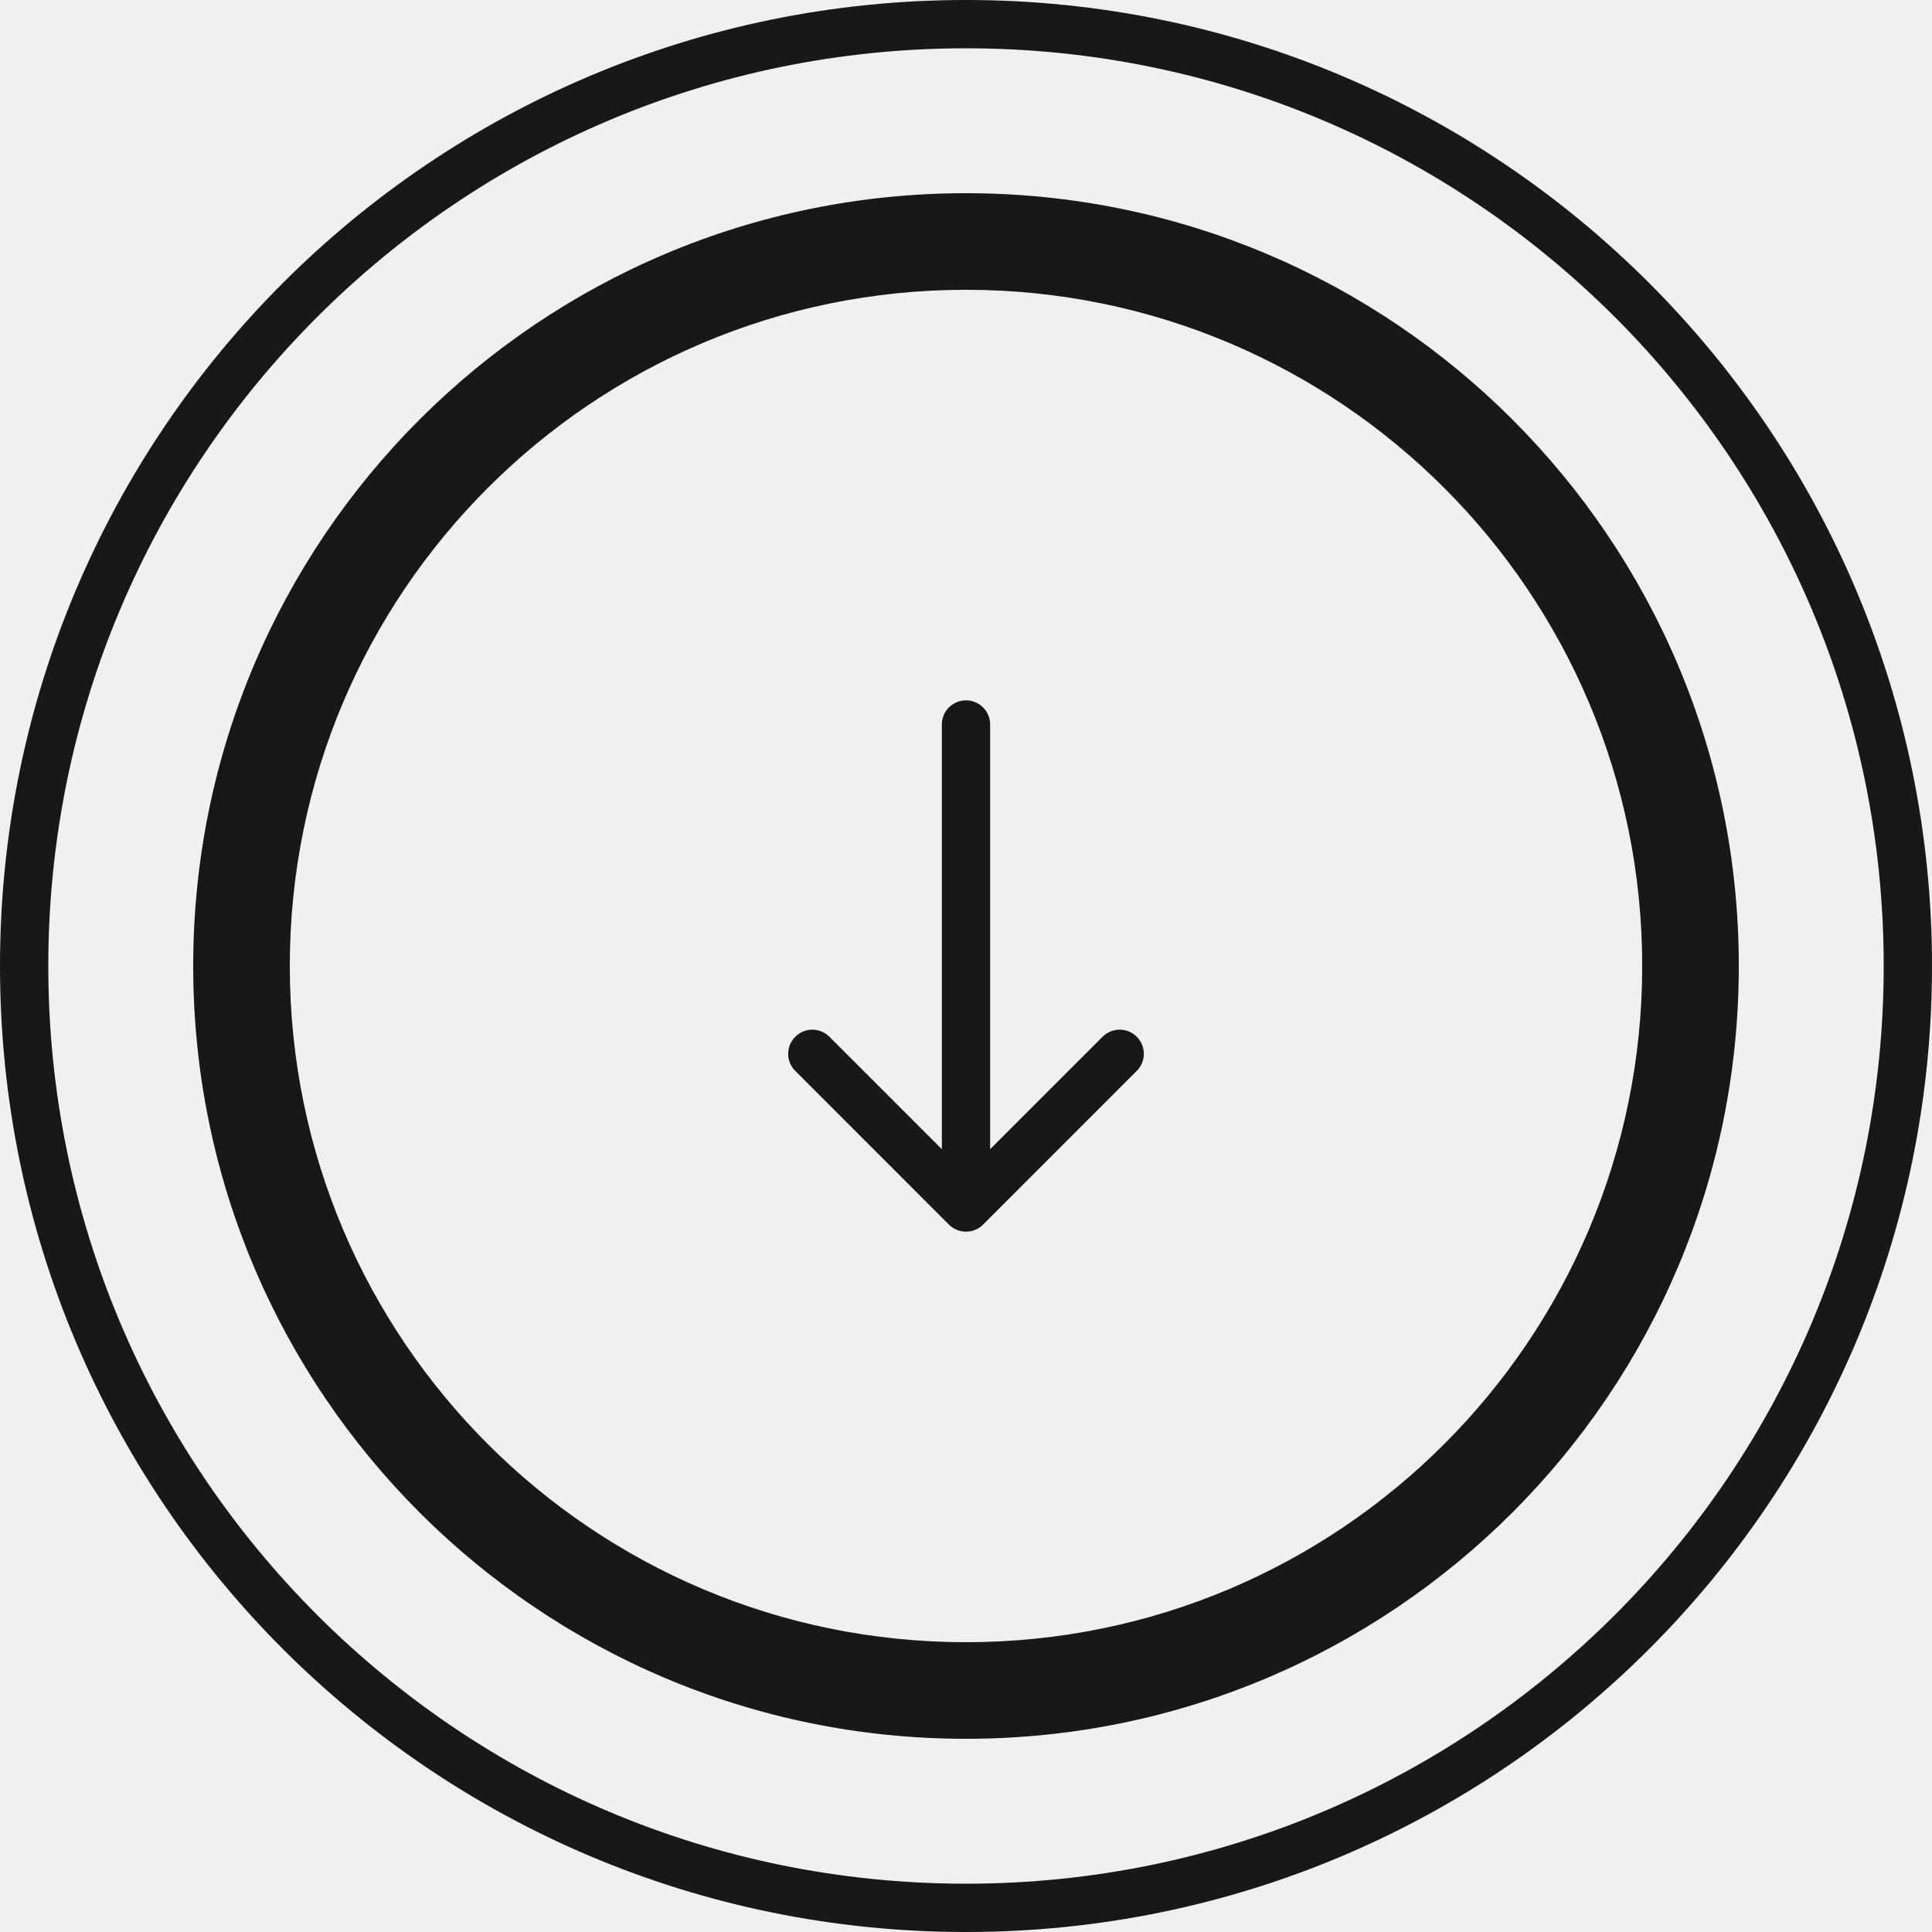
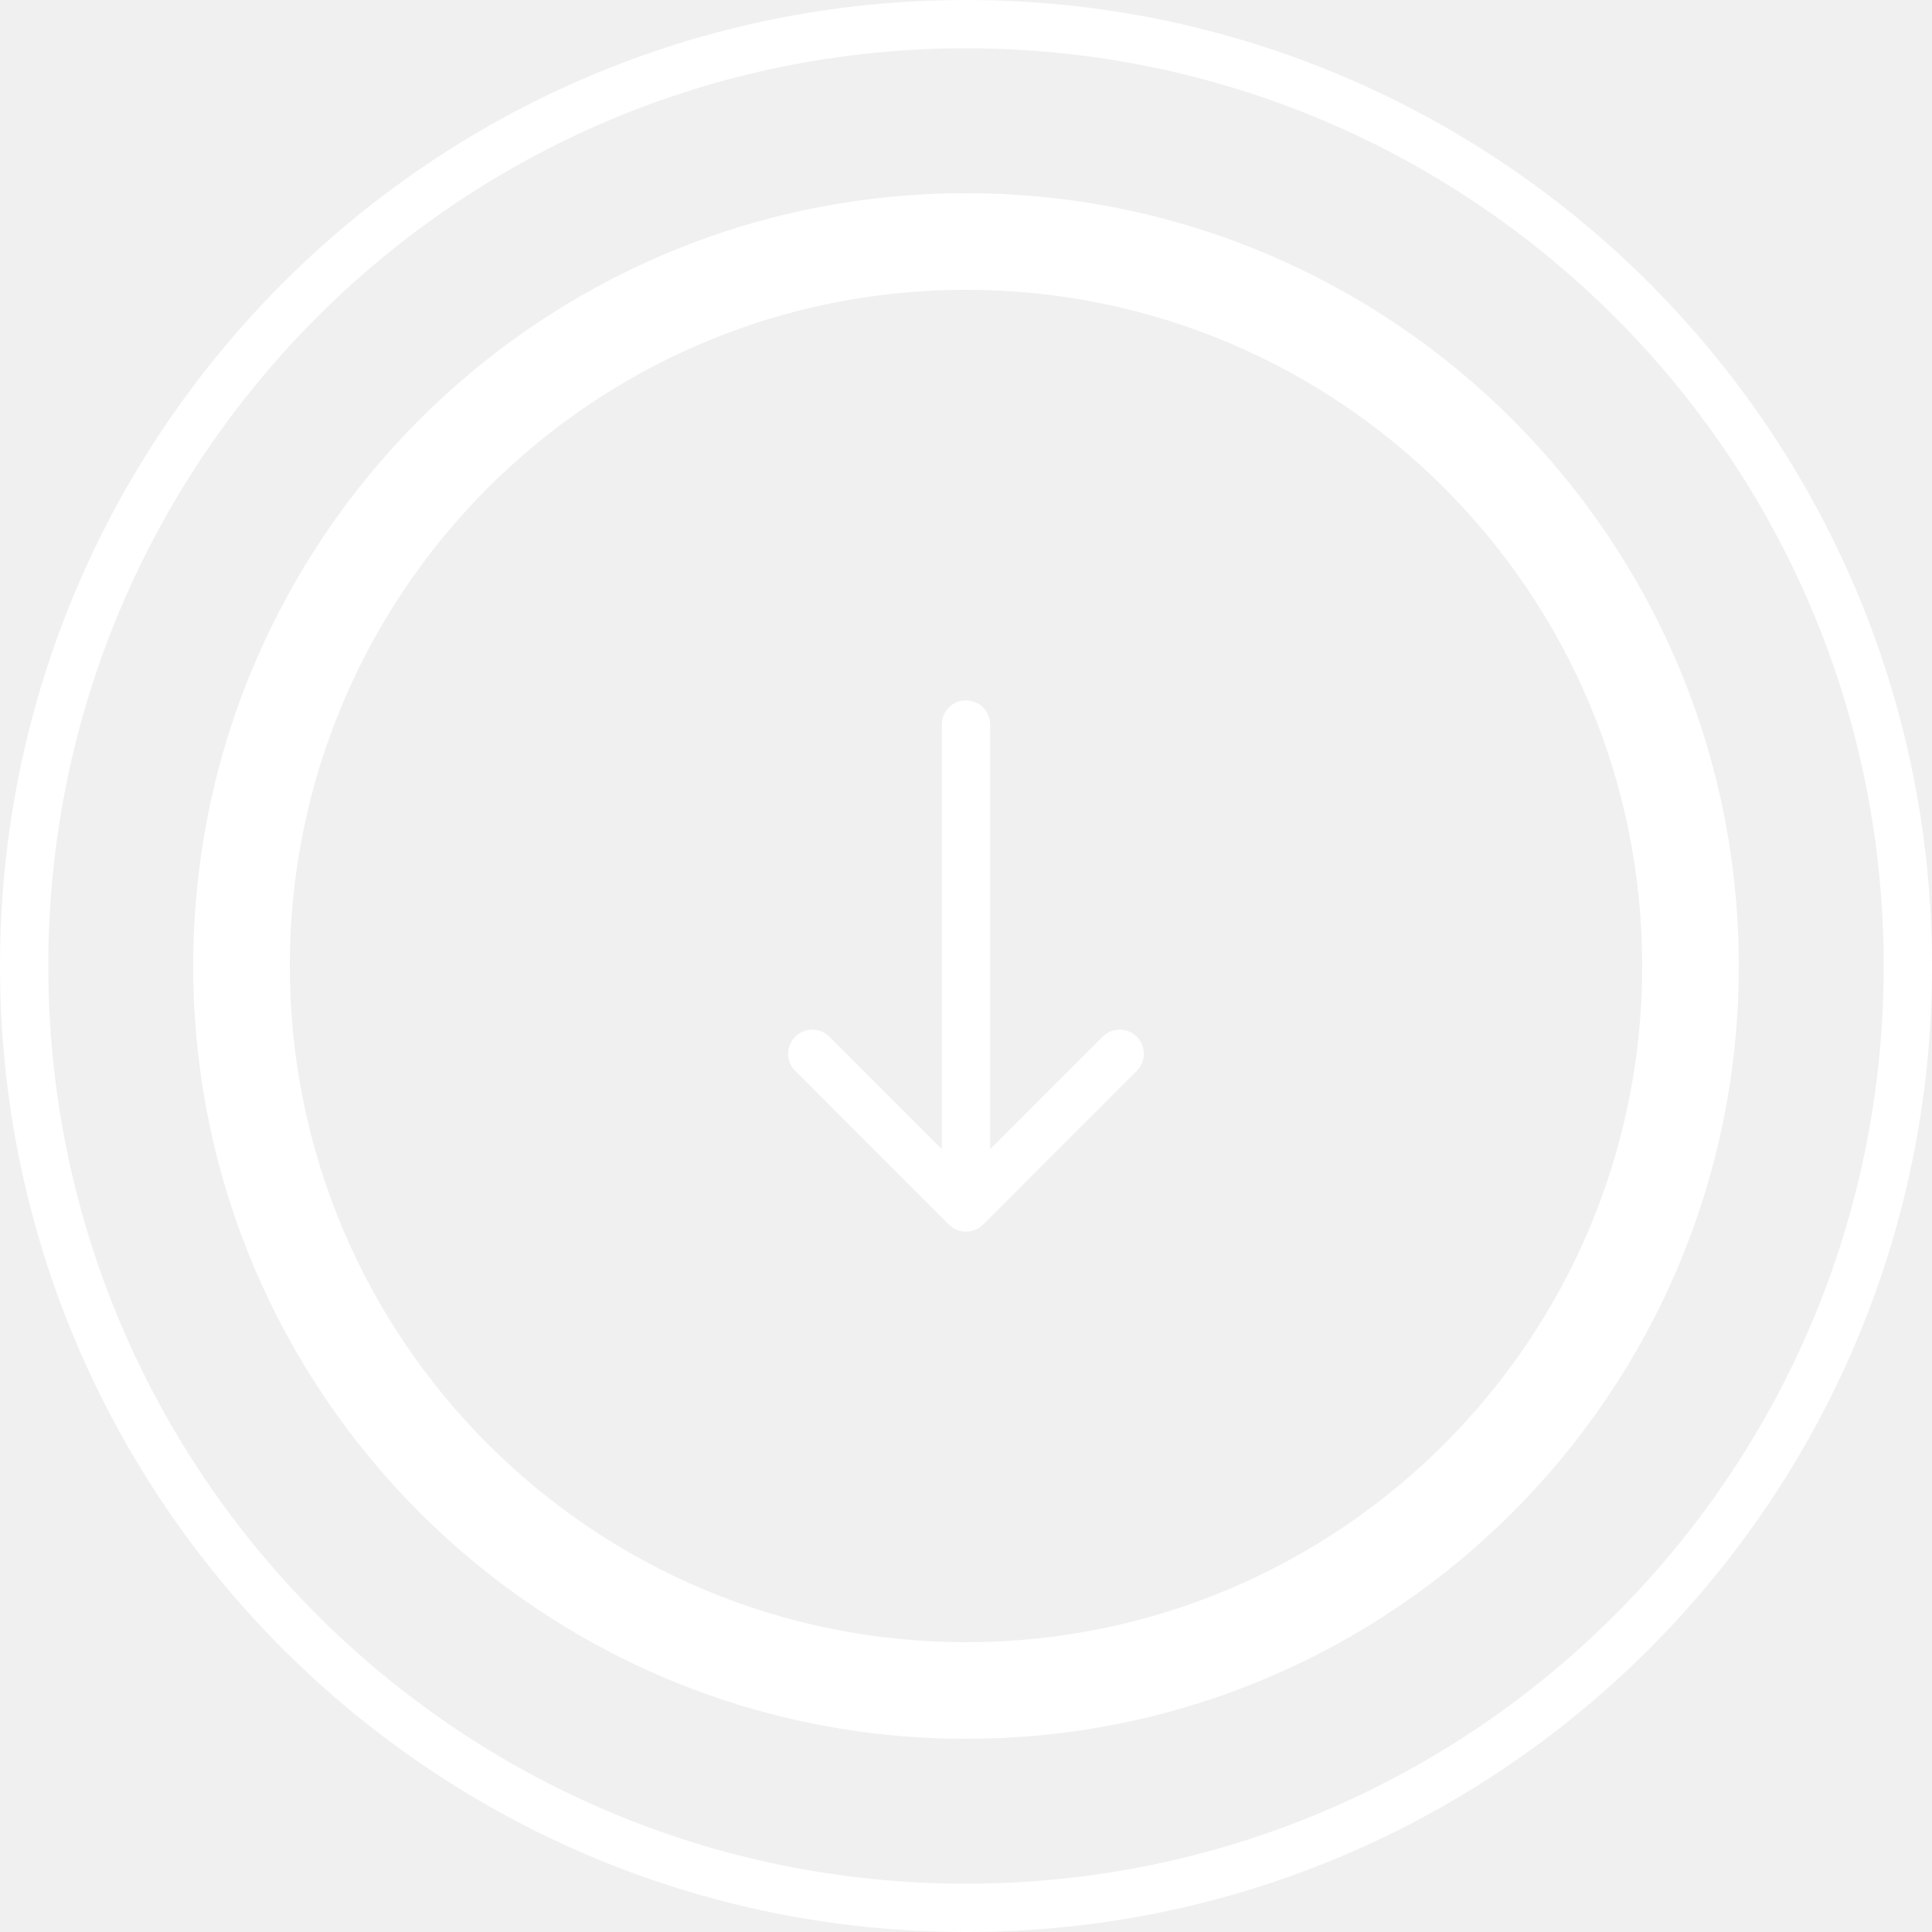
<svg xmlns="http://www.w3.org/2000/svg" width="40" height="40" viewBox="0 0 40 40" fill="none">
  <g clip-path="url(#clip0_44_26)">
    <mask id="path-1-inside-1_44_26" fill="white">
      <path d="M5 20C5 11.716 11.716 5 20 5C28.284 5 35 11.716 35 20C35 28.284 28.284 35 20 35C11.716 35 5 28.284 5 20Z" />
      <path d="M40 20C40 31.046 31.046 40 20 40C8.954 40 0 31.046 0 20C0 8.954 8.954 0 20 0C31.046 0 40 8.954 40 20Z" />
    </mask>
-     <path d="M20.5 15C20.5 14.724 20.276 14.5 20 14.5C19.724 14.5 19.5 14.724 19.5 15H20.5ZM19.646 25.354C19.842 25.549 20.158 25.549 20.354 25.354L23.535 22.172C23.731 21.976 23.731 21.66 23.535 21.465C23.34 21.269 23.024 21.269 22.828 21.465L20 24.293L17.172 21.465C16.976 21.269 16.66 21.269 16.465 21.465C16.269 21.66 16.269 21.976 16.465 22.172L19.646 25.354ZM19.5 15V25H20.5V15H19.5ZM20 34C12.268 34 6 27.732 6 20H4C4 28.837 11.163 36 20 36V34ZM34 20C34 27.732 27.732 34 20 34V36C28.837 36 36 28.837 36 20H34ZM20 6C27.732 6 34 12.268 34 20H36C36 11.164 28.837 4 20 4V6ZM20 4C11.163 4 4 11.164 4 20H6C6 12.268 12.268 6 20 6V4ZM39 20C39 30.493 30.493 39 20 39V41C31.598 41 41 31.598 41 20H39ZM20 39C9.507 39 1 30.493 1 20H-1C-1 31.598 8.402 41 20 41V39ZM1 20C1 9.507 9.507 1 20 1V-1C8.402 -1 -1 8.402 -1 20H1ZM20 1C30.493 1 39 9.507 39 20H41C41 8.402 31.598 -1 20 -1V1Z" fill="#181818" mask="url(#path-1-inside-1_44_26)" />
+     <path d="M20.5 15C20.5 14.724 20.276 14.5 20 14.5C19.724 14.5 19.5 14.724 19.5 15H20.5ZM19.646 25.354C19.842 25.549 20.158 25.549 20.354 25.354L23.535 22.172C23.731 21.976 23.731 21.66 23.535 21.465C23.34 21.269 23.024 21.269 22.828 21.465L20 24.293L17.172 21.465C16.976 21.269 16.66 21.269 16.465 21.465C16.269 21.66 16.269 21.976 16.465 22.172L19.646 25.354ZM19.5 15V25H20.5V15H19.5ZM20 34C12.268 34 6 27.732 6 20H4C4 28.837 11.163 36 20 36V34ZM34 20C34 27.732 27.732 34 20 34V36C28.837 36 36 28.837 36 20H34ZM20 6C27.732 6 34 12.268 34 20H36C36 11.164 28.837 4 20 4V6ZM20 4C11.163 4 4 11.164 4 20H6C6 12.268 12.268 6 20 6V4ZM39 20C39 30.493 30.493 39 20 39V41C31.598 41 41 31.598 41 20H39ZM20 39C9.507 39 1 30.493 1 20H-1C-1 31.598 8.402 41 20 41V39ZM1 20C1 9.507 9.507 1 20 1V-1C8.402 -1 -1 8.402 -1 20H1ZM20 1C30.493 1 39 9.507 39 20H41C41 8.402 31.598 -1 20 -1V1Z" fill="white" mask="url(#path-1-inside-1_44_26)" />
  </g>
  <defs>
    <clipPath id="clip0_44_26">
      <rect width="40" height="40" fill="white" />
    </clipPath>
  </defs>
</svg>
